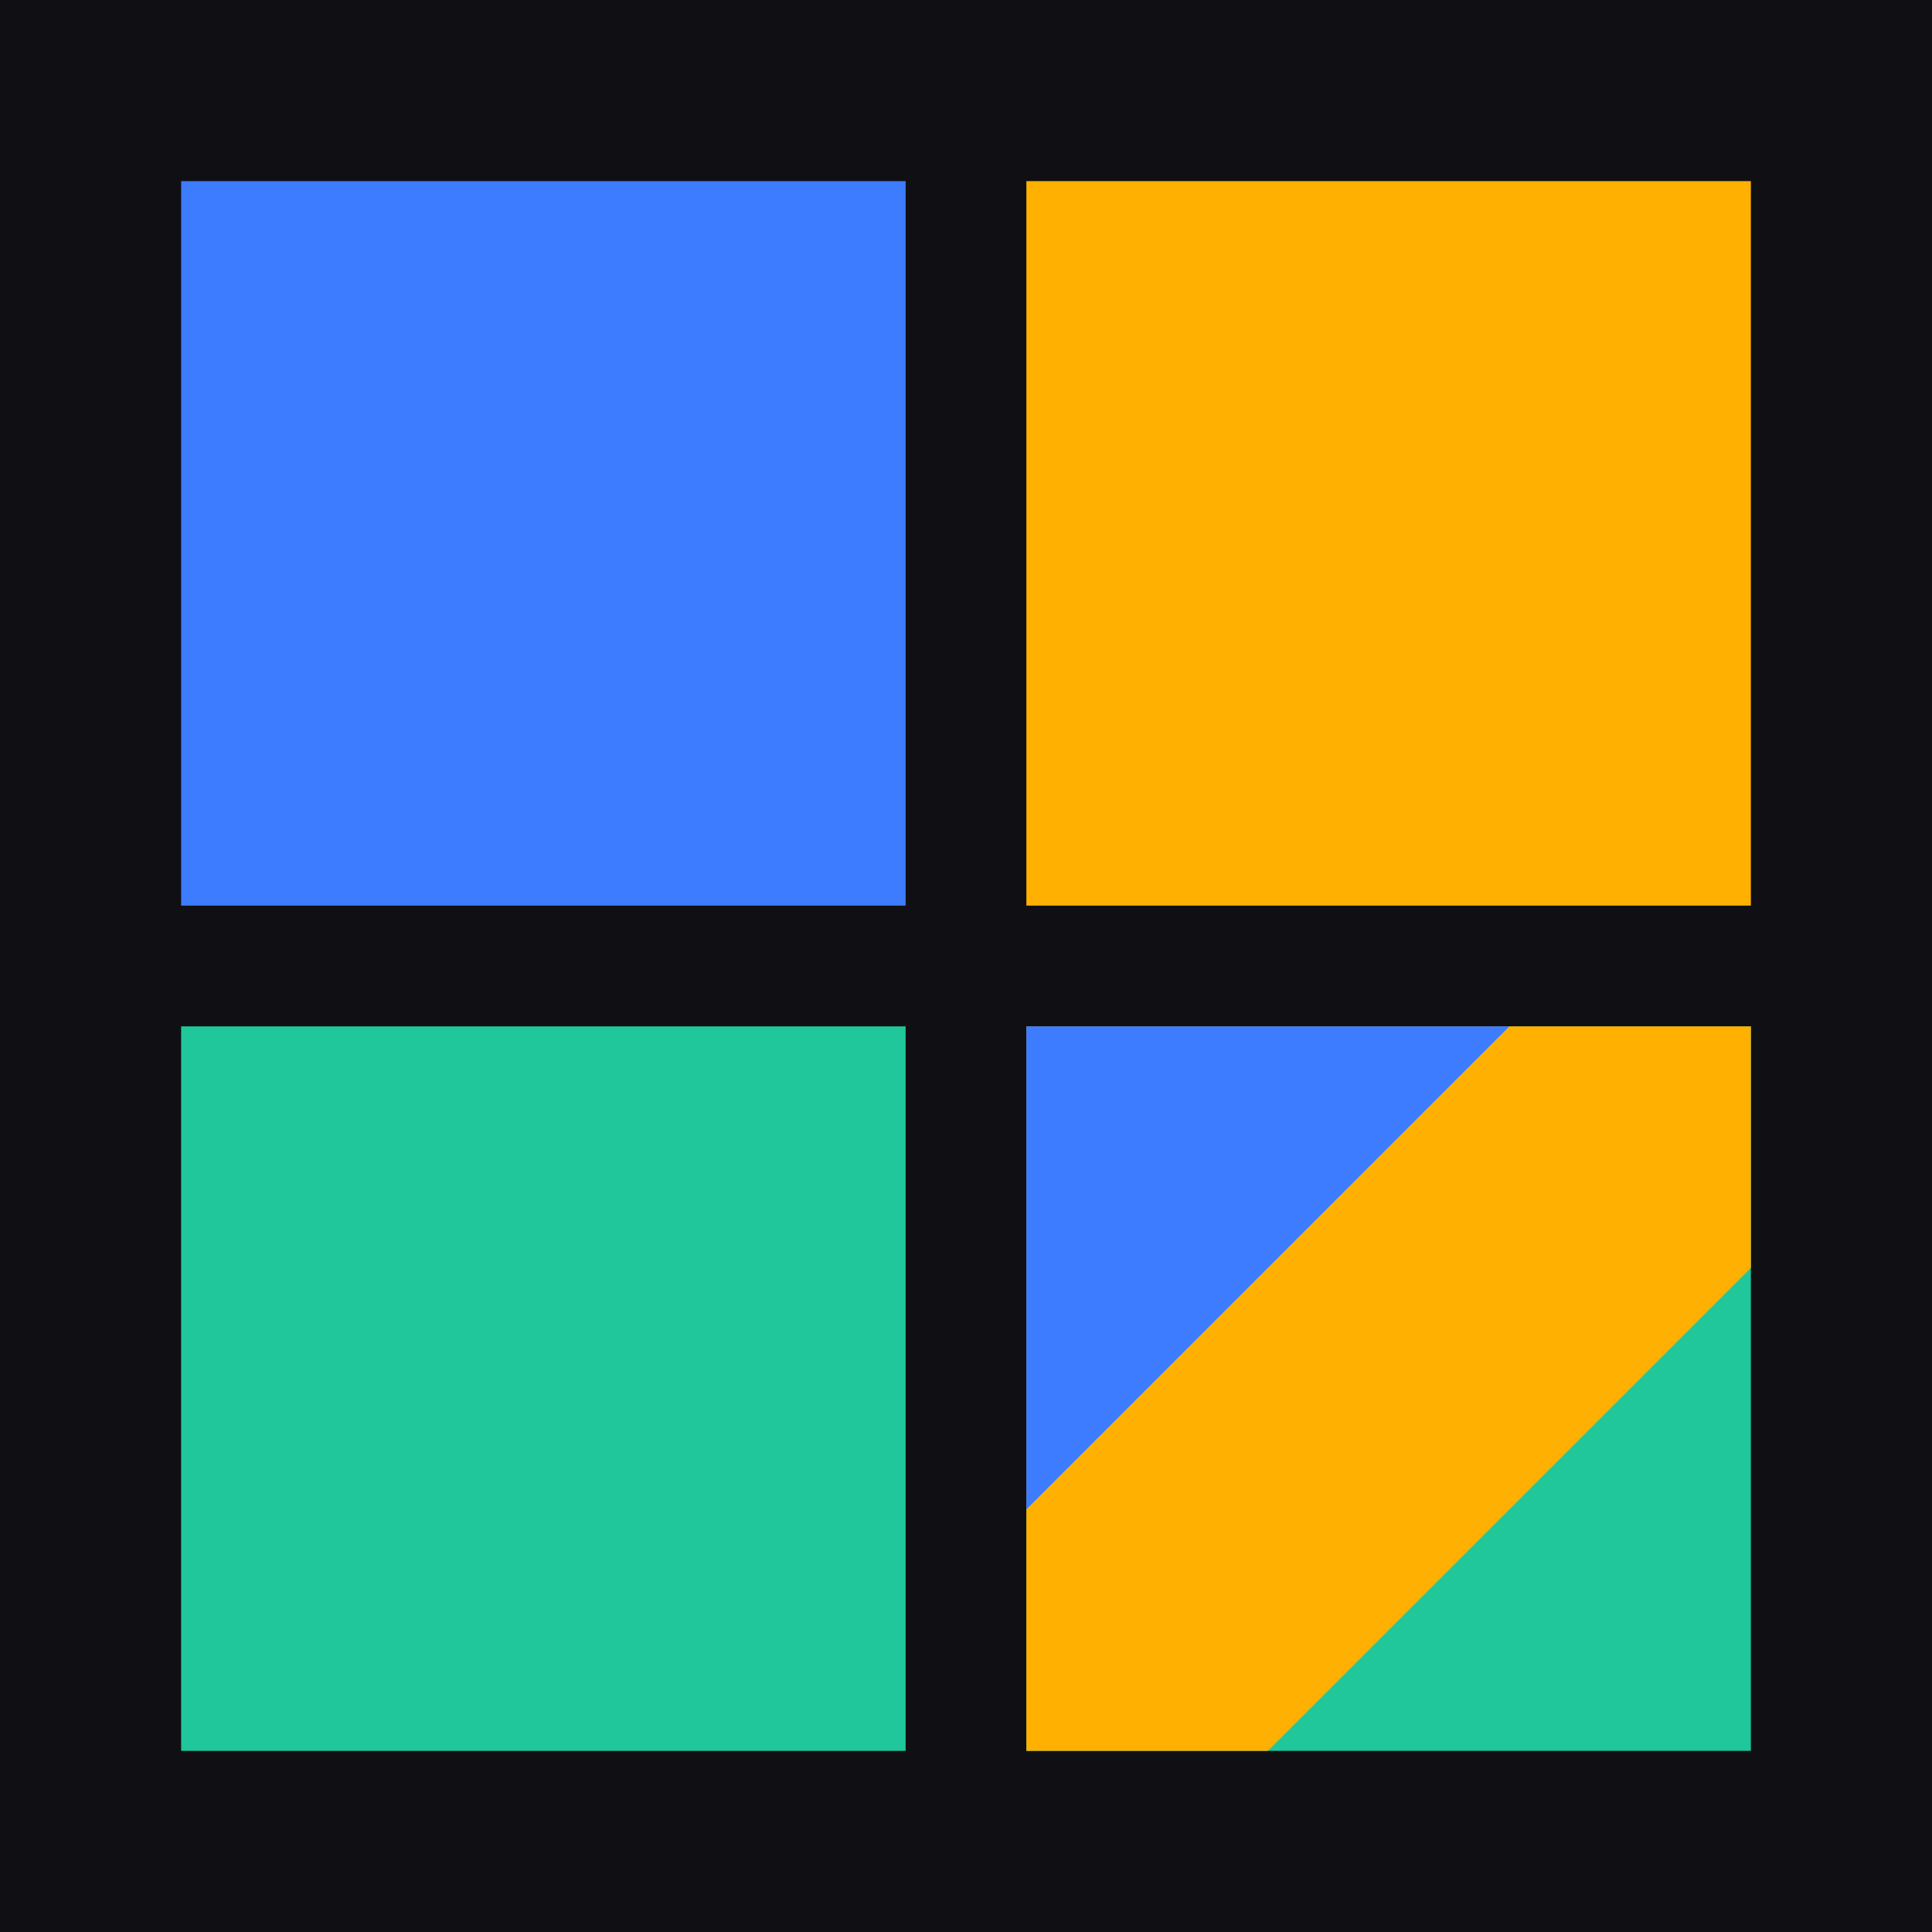
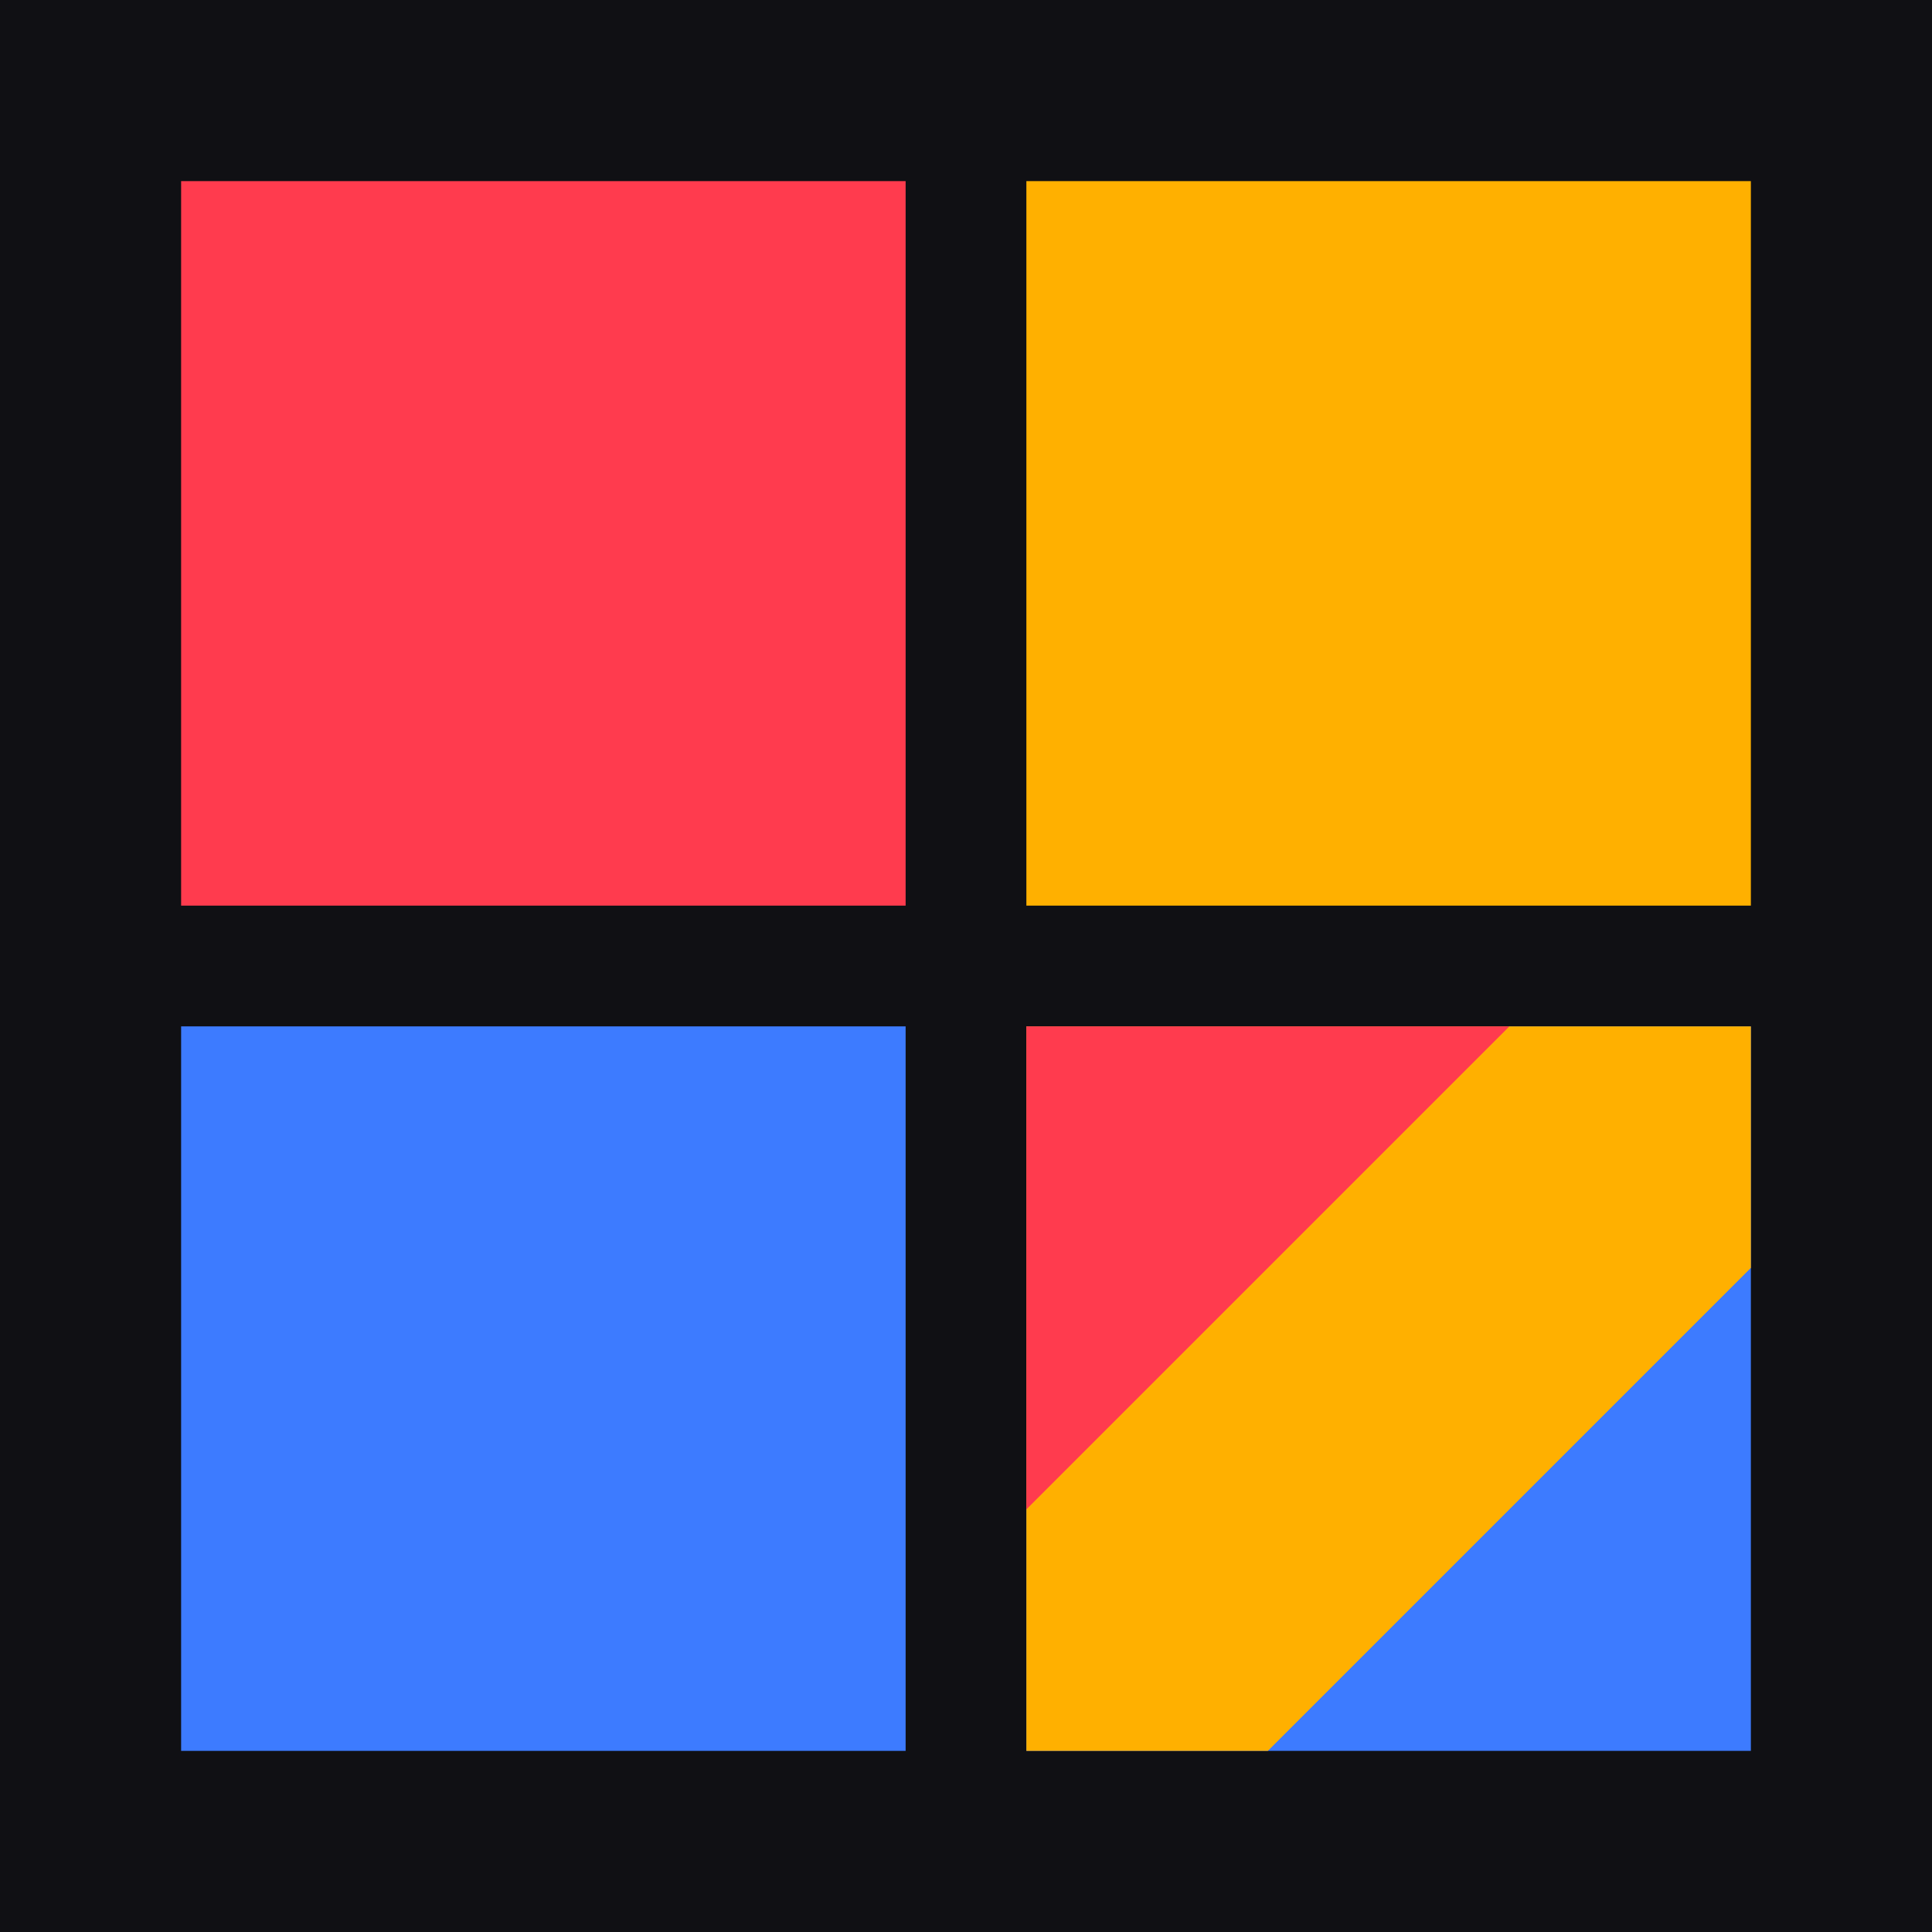
<svg xmlns="http://www.w3.org/2000/svg" viewBox="0 0 32 32">
  <rect width="32" height="32" fill="#101014" />
-   <rect x="3" y="3" width="12" height="12" fill="#3D7BFF" />
+   <rect x="3" y="3" width="12" height="12" fill="#FF3B4E" />
  <rect x="17" y="3" width="12" height="12" fill="#FFB000" />
-   <rect x="3" y="17" width="12" height="12" fill="#1FC79A" />
+   <rect x="3" y="17" width="12" height="12" fill="#3D7BFF" />
  <clipPath id="c">
    <rect x="17" y="17" width="12" height="12" />
  </clipPath>
  <g clip-path="url(#c)">
-     <rect x="17" y="17" width="12" height="12" fill="#1FC79A" />
+     <rect x="17" y="17" width="12" height="12" fill="#3D7BFF" />
    <polygon points="17,17 29,17 29,21 21,29 17,29" fill="#FFB000" />
-     <polygon points="17,17 25,17 17,25" fill="#3D7BFF" />
+     <polygon points="17,17 25,17 17,25" fill="#FF3B4E" />
  </g>
</svg>
